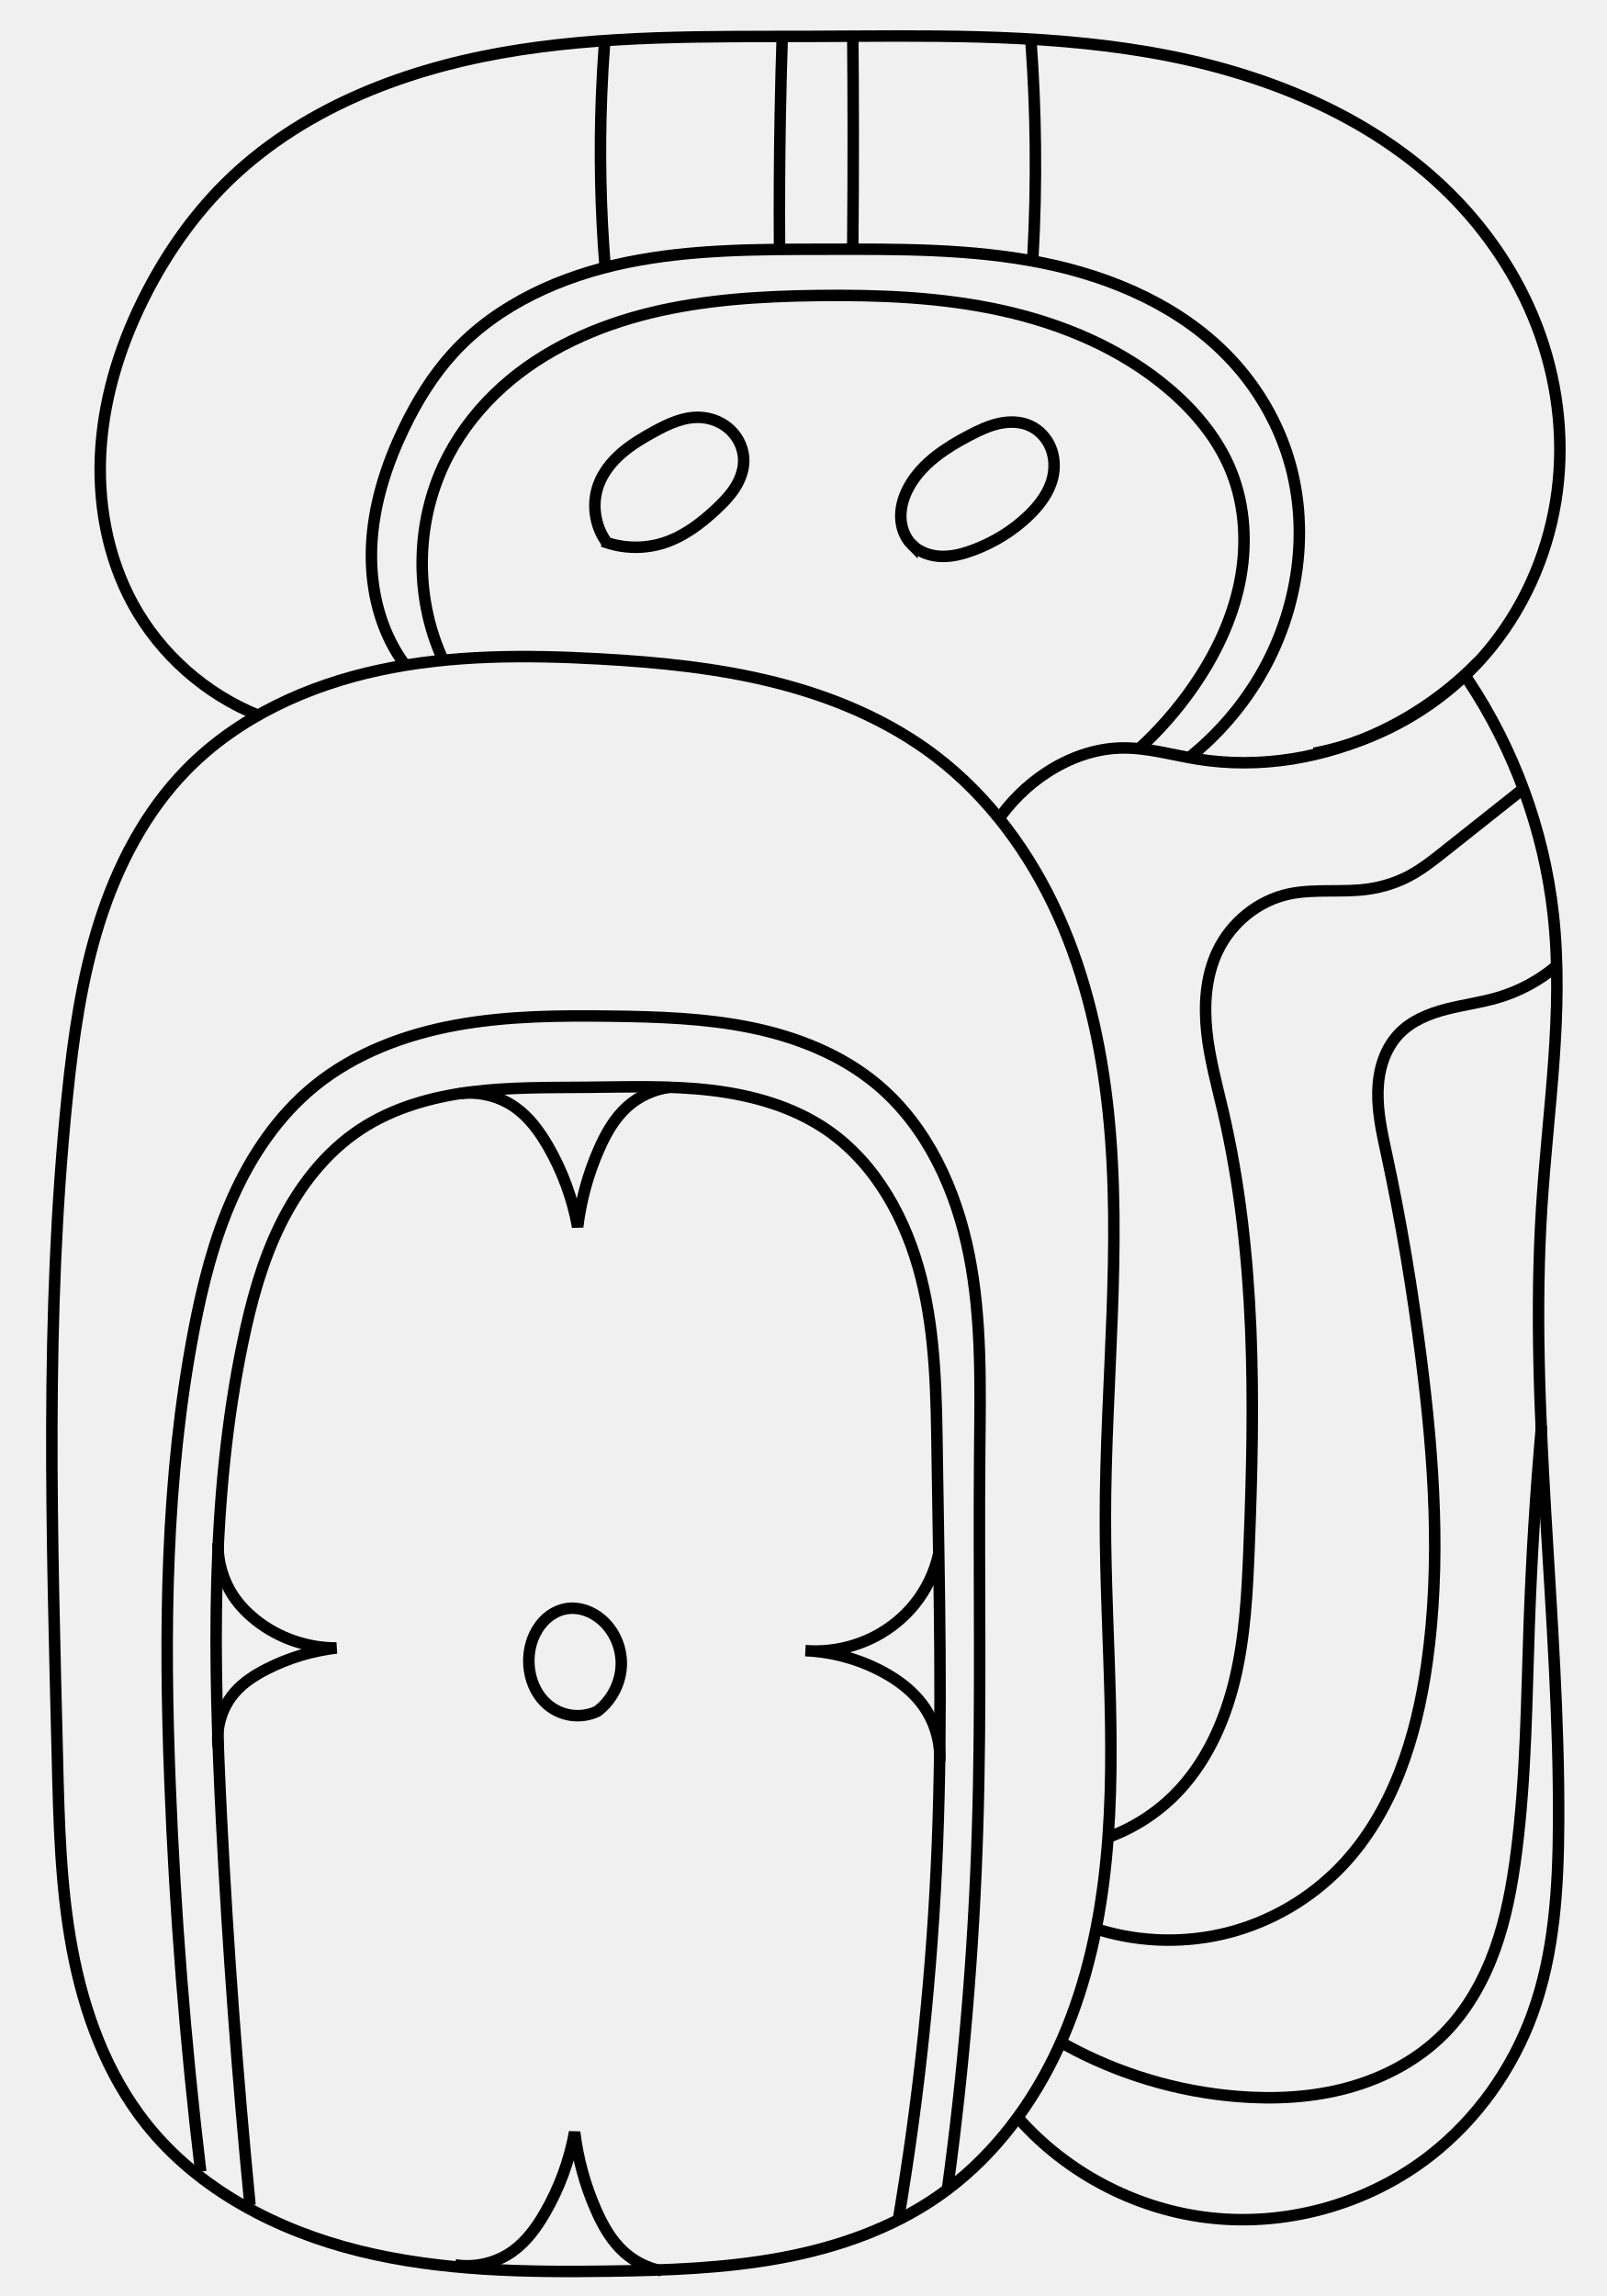
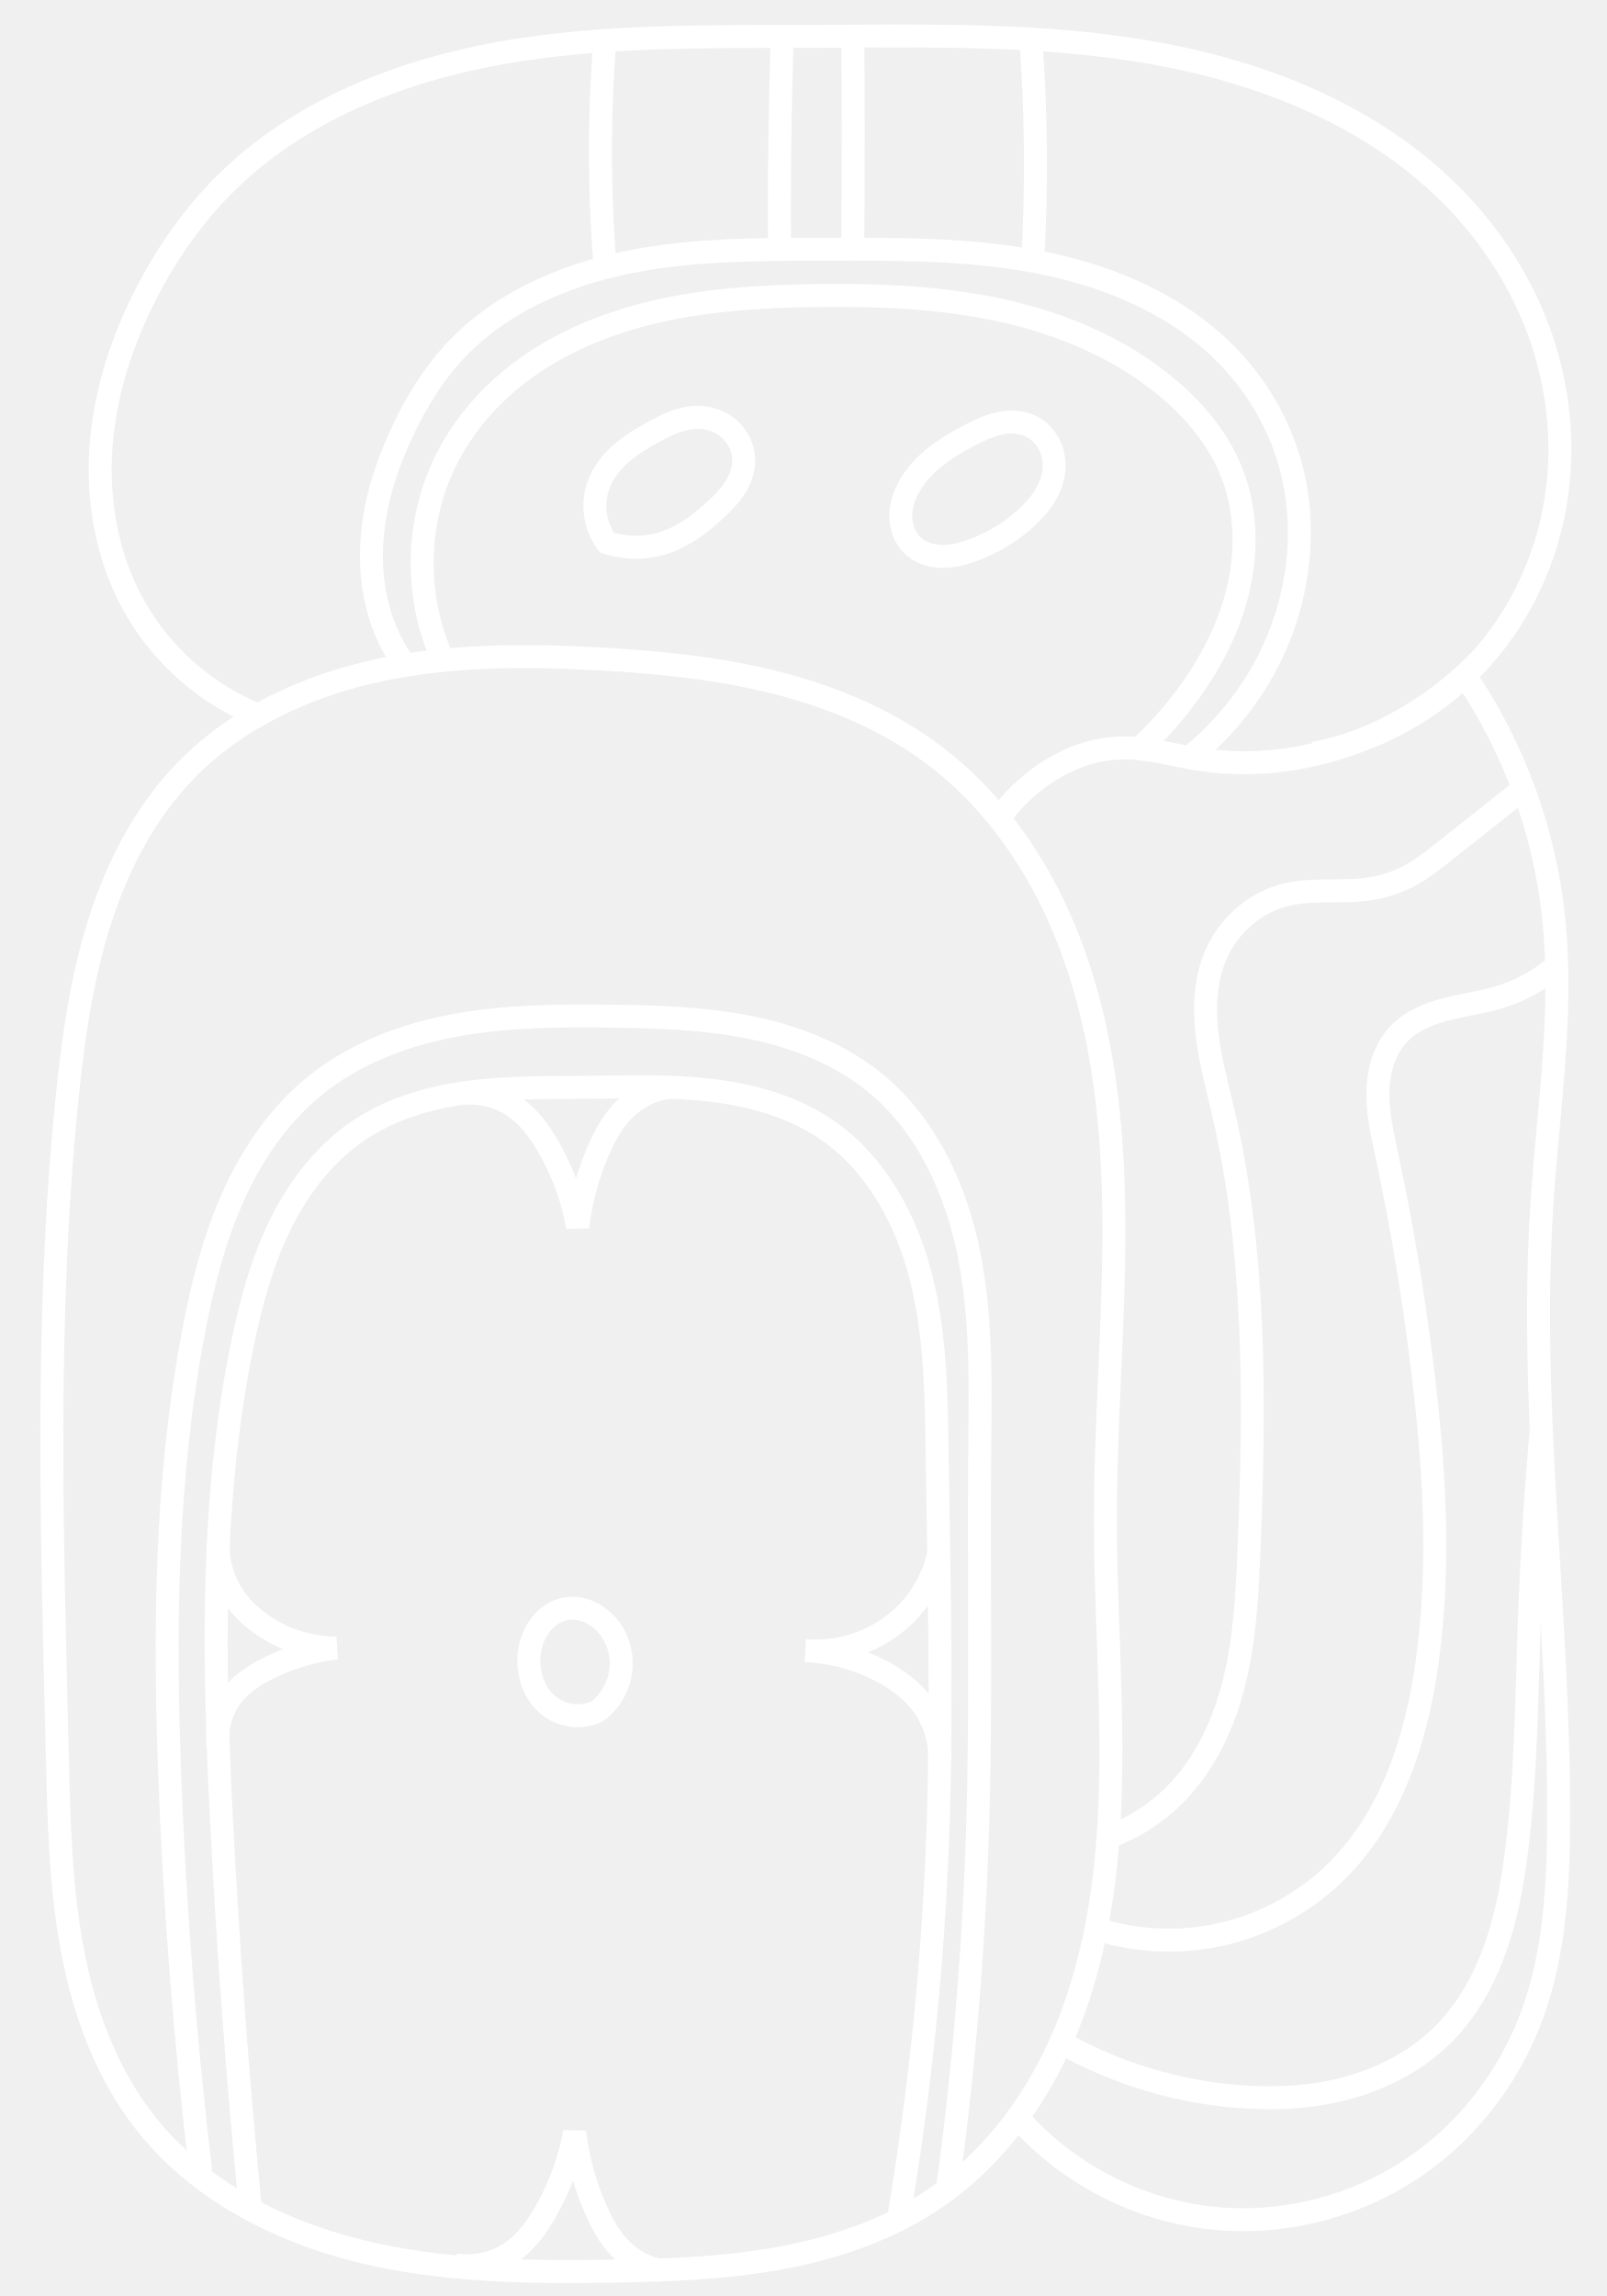
- <svg xmlns="http://www.w3.org/2000/svg" width="140" height="200" viewBox="0 0 140 200" id="svg7812" version="1.1">
-   <defs id="defs7814">
-     </defs>
-   <g id="layer1" transform="translate(0,-852.3622)">
-     <path style="fill:none;fill-rule:evenodd;stroke:#000000;stroke-width:1;stroke-linecap:butt;stroke-linejoin:miter;stroke-opacity:1" d="m 16.251,919.412 c 4.481,-4.576 10.568,-7.346 16.832,-8.682 6.264,-1.336 12.737,-1.325 19.131,-0.972 5.152,0.285 10.316,0.792 15.32,2.052 5.004,1.26 9.864,3.297 13.968,6.425 4.699,3.582 8.281,8.511 10.706,13.898 2.425,5.388 3.731,11.231 4.346,17.107 1.229,11.753 -0.254,23.605 -0.254,35.422 -5.22e-4,10.581 1.186,21.216 -0.163,31.711 -0.674,5.247 -1.995,10.447 -4.326,15.197 -2.331,4.749 -5.706,9.042 -10.043,12.072 -4.07,2.843 -8.874,4.506 -13.757,5.408 -4.882,0.902 -9.868,1.073 -14.832,1.146 -7.331,0.108 -14.744,-0 -21.862,-1.759 -7.118,-1.757 -13.997,-5.308 -18.563,-11.045 -3.481,-4.374 -5.451,-9.793 -6.473,-15.289 -1.022,-5.496 -1.147,-11.113 -1.283,-16.701 -0.468,-19.191 -1.101,-38.446 0.863,-57.542 0.527,-5.121 1.246,-10.253 2.802,-15.16 1.555,-4.908 3.987,-9.611 7.589,-13.289 z" id="path4462-4-4-5-5-2" />
-     <path style="fill:none;fill-rule:evenodd;stroke:#000000;stroke-width:1;stroke-linecap:butt;stroke-linejoin:miter;stroke-opacity:1" d="m 22.54,914.685 c -4.611,-1.84 -8.548,-5.322 -10.938,-9.674 -2.283,-4.157 -3.144,-9.021 -2.801,-13.751 0.343,-4.731 1.852,-9.333 4.043,-13.539 1.786,-3.43 4.036,-6.632 6.78,-9.357 6.39,-6.346 15.173,-9.817 24.04,-11.392 8.867,-1.576 17.936,-1.411 26.942,-1.44 9.837,-0.031 19.743,-0.294 29.439,1.366 9.696,1.66 19.317,5.417 26.285,12.361 3.262,3.251 5.885,7.157 7.543,11.453 1.766,4.576 2.421,9.59 1.787,14.453 -0.634,4.864 -2.567,9.566 -5.618,13.406 -3.85,4.845 -9.477,8.246 -15.557,9.402" id="path5245-8-1" />
-     <path style="fill:none;fill-rule:evenodd;stroke:#000000;stroke-width:1;stroke-linecap:butt;stroke-linejoin:miter;stroke-opacity:1" d="m 21.781,1044.439 c -1.087,-11.134 -1.914,-22.294 -2.479,-33.468 -0.704,-13.919 -0.99,-28.006 1.843,-41.651 0.739,-3.559 1.697,-7.1 3.31,-10.357 1.612,-3.257 3.916,-6.235 6.951,-8.234 2.842,-1.871 6.208,-2.814 9.583,-3.246 3.375,-0.432 6.79,-0.378 10.192,-0.409 3.604,-0.033 7.222,-0.16 10.801,0.264 3.579,0.425 7.158,1.435 10.12,3.488 4.262,2.953 6.882,7.827 8.148,12.855 1.266,5.028 1.321,10.27 1.397,15.454 0.165,11.293 0.464,22.593 0.018,33.879 -0.436,11.025 -1.584,22.022 -3.434,32.899" id="path5249-7-6" />
-     <path style="fill:none;fill-rule:evenodd;stroke:#000000;stroke-width:1;stroke-linecap:butt;stroke-linejoin:miter;stroke-opacity:1" d="m 17.485,1041.524 c -1.343,-11.26 -2.236,-22.575 -2.676,-33.906 -0.511,-13.159 -0.403,-26.431 2.077,-39.364 0.762,-3.973 1.754,-7.926 3.404,-11.62 1.65,-3.693 3.988,-7.133 7.128,-9.684 3.512,-2.852 7.891,-4.484 12.342,-5.293 4.451,-0.809 9.004,-0.839 13.528,-0.779 4.058,0.054 8.139,0.181 12.115,0.992 3.976,0.811 7.874,2.343 10.989,4.944 4.415,3.686 6.925,9.245 8.04,14.887 1.115,5.642 0.97,11.445 0.918,17.195 -0.099,10.979 0.155,21.963 -0.191,32.938 -0.329,10.422 -1.2,20.827 -2.608,31.158" id="path5249-6-7-5" />
-     <path style="fill:none;fill-rule:evenodd;stroke:#000000;stroke-width:1;stroke-linecap:butt;stroke-linejoin:miter;stroke-opacity:1" d="m 35.442,910.497 c -0.386,-0.504 -0.738,-1.035 -1.053,-1.586 -1.653,-2.897 -2.232,-6.333 -1.974,-9.658 0.258,-3.325 1.319,-6.55 2.763,-9.557 1.14,-2.374 2.532,-4.645 4.309,-6.588 3.902,-4.266 9.464,-6.721 15.127,-7.883 5.663,-1.163 11.493,-1.141 17.274,-1.152 6.307,-0.012 12.667,-0.064 18.852,1.171 6.185,1.235 12.269,3.873 16.563,8.494 2.145,2.308 3.8,5.074 4.794,8.064 2.144,6.45 1.065,13.789 -2.435,19.616 -1.554,2.588 -3.562,4.903 -5.904,6.808" id="path5245-4-38-2" />
-     <path style="fill:none;fill-rule:evenodd;stroke:#000000;stroke-width:1px;stroke-linecap:butt;stroke-linejoin:miter;stroke-opacity:1" d="m 52.659,856.241 c -0.109,1.457 -0.192,2.915 -0.25,4.375 -0.198,5.002 -0.094,10.015 0.309,15.004" id="path4108-1" />
-     <path style="fill:none;fill-rule:evenodd;stroke:#000000;stroke-width:1px;stroke-linecap:butt;stroke-linejoin:miter;stroke-opacity:1" d="m 68.16,855.169 c -0.082,2.437 -0.144,4.875 -0.187,7.312 -0.067,3.791 -0.088,7.583 -0.062,11.375" id="path4108-7-0" />
-     <path style="fill:none;fill-rule:evenodd;stroke:#000000;stroke-width:1px;stroke-linecap:butt;stroke-linejoin:miter;stroke-opacity:1" d="m 89.815,855.939 c 0.224,3.053 0.353,6.113 0.385,9.174 0.034,3.249 -0.039,6.499 -0.221,9.742" id="path4108-5-44" />
-     <path style="fill:none;fill-rule:evenodd;stroke:#000000;stroke-width:1px;stroke-linecap:butt;stroke-linejoin:miter;stroke-opacity:1" d="m 74.292,855.18 c 0.025,2.84 0.039,5.68 0.041,8.52 0.003,3.389 -0.011,6.779 -0.041,10.168" id="path4108-5-4-6" />
-     <path style="fill:none;fill-rule:evenodd;stroke:#000000;stroke-width:1;stroke-linecap:butt;stroke-linejoin:miter;stroke-opacity:1" d="m 38.553,909.747 c -2.533,-5.559 -2.343,-12.284 0.499,-17.691 1.19,-2.264 2.814,-4.293 4.718,-6.001 3.619,-3.246 8.196,-5.293 12.919,-6.443 4.724,-1.149 9.613,-1.442 14.474,-1.506 5.415,-0.071 10.87,0.14 16.157,1.311 5.288,1.171 10.429,3.346 14.549,6.861 2.295,1.958 4.274,4.354 5.4,7.152 1.235,3.07 1.388,6.52 0.714,9.76 -0.674,3.24 -2.148,6.28 -4.034,8.999 -1.401,2.019 -3.033,3.876 -4.855,5.524" id="path5245-4-38-2-2" />
-     <path style="fill:none;fill-rule:evenodd;stroke:#000000;stroke-width:1px;stroke-linecap:butt;stroke-linejoin:miter;stroke-opacity:1" d="m 52.869,899.63 c -1.063,-1.431 -1.34,-3.409 -0.711,-5.077 0.398,-1.055 1.124,-1.964 1.974,-2.704 0.85,-0.741 1.824,-1.325 2.813,-1.866 0.634,-0.347 1.278,-0.679 1.96,-0.918 0.681,-0.239 1.404,-0.384 2.125,-0.346 0.985,0.052 1.954,0.459 2.655,1.153 0.701,0.694 1.122,1.672 1.107,2.659 -0.013,0.835 -0.326,1.644 -0.779,2.345 -0.453,0.701 -1.043,1.303 -1.654,1.871 -1.319,1.227 -2.795,2.343 -4.509,2.899 -1.606,0.521 -3.378,0.516 -4.981,-0.014 l 0,-5e-5 z" id="path4829" />
-     <path style="fill:none;fill-rule:evenodd;stroke:#000000;stroke-width:1px;stroke-linecap:butt;stroke-linejoin:miter;stroke-opacity:1" d="m 79.452,899.82 c -0.651,-0.648 -0.975,-1.583 -0.977,-2.502 -0.002,-0.919 0.298,-1.821 0.752,-2.62 1.142,-2.009 3.174,-3.338 5.222,-4.408 0.825,-0.431 1.676,-0.837 2.586,-1.037 0.91,-0.2 1.893,-0.181 2.736,0.215 0.801,0.376 1.432,1.079 1.766,1.898 0.334,0.819 0.377,1.745 0.17,2.605 -0.307,1.279 -1.136,2.376 -2.082,3.29 -1.366,1.318 -3.015,2.333 -4.791,3.001 -0.891,0.336 -1.83,0.588 -2.783,0.567 -0.952,-0.021 -1.924,-0.338 -2.599,-1.01 z" id="path4829-9" />
-     <path style="fill:none;fill-rule:evenodd;stroke:#000000;stroke-width:1px;stroke-linecap:butt;stroke-linejoin:miter;stroke-opacity:1" d="m 88.816,1036.982 c 4.111,4.596 9.89,7.666 16,8.5 6.966,0.951 14.281,-1.045 19.818,-5.379 4.037,-3.159 7.119,-7.501 8.871,-12.318 1.925,-5.292 2.251,-11.021 2.28,-16.652 0.094,-17.9 -2.606,-35.788 -1.47,-53.652 0.541,-8.504 1.95,-17.032 1,-25.5 -0.819,-7.3 -3.414,-14.395 -7.5,-20.5" id="path4851" />
-     <path style="fill:none;fill-rule:evenodd;stroke:#000000;stroke-width:1px;stroke-linecap:butt;stroke-linejoin:miter;stroke-opacity:1" d="m 86.816,923.982 c 1.142,-1.712 2.633,-3.19 4.354,-4.318 1.918,-1.257 4.152,-2.083 6.444,-2.146 2.261,-0.063 4.469,0.603 6.702,0.964 5.449,0.883 11.142,-0.082 16.116,-2.475 3.117,-1.499 5.969,-3.549 8.384,-6.025" id="path4855" />
-     <path style="fill:none;fill-rule:evenodd;stroke:#000000;stroke-width:1px;stroke-linecap:butt;stroke-linejoin:miter;stroke-opacity:1" d="m 39.643,1049.646 c 1.721,0.279 3.545,-0.141 4.971,-1.145 1.22,-0.859 2.122,-2.097 2.868,-3.389 1.254,-2.172 2.131,-4.561 2.578,-7.028 0.283,2.326 0.908,4.61 1.85,6.755 0.603,1.375 1.357,2.719 2.475,3.721 0.904,0.81 2.03,1.37 3.221,1.602" id="path4859" />
-     <path style="fill:none;fill-rule:evenodd;stroke:#000000;stroke-width:1px;stroke-linecap:butt;stroke-linejoin:miter;stroke-opacity:1" d="m 40.04,947.632 c 1.685,-0.226 3.45,0.207 4.839,1.189 1.218,0.861 2.121,2.098 2.868,3.389 1.256,2.171 2.132,4.56 2.578,7.028 0.282,-2.326 0.907,-4.61 1.85,-6.755 0.604,-1.374 1.358,-2.718 2.475,-3.721 1.004,-0.902 2.282,-1.495 3.619,-1.679" id="path4859-5" />
-     <path style="fill:none;fill-rule:evenodd;stroke:#000000;stroke-width:1px;stroke-linecap:butt;stroke-linejoin:miter;stroke-opacity:1" d="m 81.869,1005.789 c 0.083,-1.776 -0.472,-3.574 -1.54,-4.995 -0.896,-1.192 -2.124,-2.103 -3.438,-2.809 -2.063,-1.107 -4.379,-1.741 -6.718,-1.838 2.099,0.165 4.241,-0.277 6.103,-1.259 1.311,-0.692 2.484,-1.648 3.413,-2.804 1.007,-1.254 1.723,-2.74 2.076,-4.309" id="path4859-51" />
-     <path style="fill:none;fill-rule:evenodd;stroke:#000000;stroke-width:1px;stroke-linecap:butt;stroke-linejoin:miter;stroke-opacity:1" d="m 19.018,1004.548 c -0.226,-1.686 0.303,-3.458 1.415,-4.745 0.765,-0.885 1.77,-1.529 2.813,-2.059 1.895,-0.962 3.961,-1.586 6.072,-1.832 -2.519,0.015 -5.035,-0.851 -7.011,-2.414 -0.741,-0.586 -1.41,-1.27 -1.94,-2.051 -0.925,-1.362 -1.411,-3.017 -1.369,-4.663" id="path4859-51-6" />
-     <path style="fill:none;fill-rule:evenodd;stroke:#000000;stroke-width:1px;stroke-linecap:butt;stroke-linejoin:miter;stroke-opacity:1" d="m 46.132,997.866 c 0.17,1.144 0.705,2.255 1.591,2.999 0.585,0.491 1.311,0.811 2.069,0.912 0.757,0.101 1.542,-0.019 2.235,-0.34 1.296,-0.966 2.098,-2.562 2.1,-4.178 0.002,-1.447 -0.638,-2.892 -1.742,-3.827 -0.417,-0.353 -0.897,-0.635 -1.417,-0.804 -0.52,-0.169 -1.079,-0.224 -1.619,-0.136 -0.605,0.099 -1.176,0.379 -1.647,0.772 -0.471,0.393 -0.844,0.897 -1.113,1.449 -0.471,0.97 -0.616,2.088 -0.457,3.154 z" id="path4907" />
-     <path style="fill:none;fill-rule:evenodd;stroke:#000000;stroke-width:1px;stroke-linecap:butt;stroke-linejoin:miter;stroke-opacity:1" d="m 96.316,1012.482 c 2.248,-0.777 4.316,-2.07 6,-3.75 2.716,-2.711 4.365,-6.344 5.26,-10.075 0.895,-3.731 1.087,-7.591 1.24,-11.425 0.509,-12.718 0.629,-25.601 -2.25,-38 -0.539,-2.322 -1.184,-4.63 -1.434,-7.001 -0.251,-2.371 -0.085,-4.845 0.934,-6.999 1.182,-2.499 3.544,-4.433 6.25,-5 2.296,-0.481 4.696,-0.084 7.015,-0.444 1.159,-0.18 2.293,-0.535 3.335,-1.073 1.043,-0.538 1.981,-1.254 2.9,-1.983 l 7.25,-5.75" id="path4911" />
-     <path style="fill:none;fill-rule:evenodd;stroke:#000000;stroke-width:1px;stroke-linecap:butt;stroke-linejoin:miter;stroke-opacity:1" d="m 95.816,1020.482 c 3.644,1.099 7.592,1.171 11.274,0.206 3.682,-0.964 7.088,-2.962 9.726,-5.707 4.526,-4.708 6.589,-11.283 7.5,-17.75 1.236,-8.775 0.615,-17.709 -0.5,-26.5 -0.756,-5.955 -1.737,-11.882 -3,-17.75 -0.389,-1.808 -0.807,-3.631 -0.775,-5.479 0.016,-0.924 0.147,-1.851 0.443,-2.727 0.296,-0.876 0.762,-1.7 1.402,-2.367 1.079,-1.125 2.584,-1.742 4.093,-2.132 1.509,-0.39 3.065,-0.585 4.559,-1.031 1.8,-0.537 3.491,-1.439 4.939,-2.635" id="path4915" />
-     <path style="fill:none;fill-rule:evenodd;stroke:#000000;stroke-width:1px;stroke-linecap:butt;stroke-linejoin:miter;stroke-opacity:1" d="m 92.816,1030.482 c 4.609,2.534 9.758,4.078 15,4.5 3.229,0.26 6.516,0.093 9.64,-0.765 3.124,-0.858 6.085,-2.429 8.36,-4.735 2.026,-2.054 3.463,-4.638 4.434,-7.356 0.971,-2.717 1.493,-5.575 1.859,-8.437 0.847,-6.615 0.882,-13.303 1.12,-19.968 0.205,-5.737 0.563,-11.468 1.071,-17.186" id="path4919" />
+ <svg xmlns="http://www.w3.org/2000/svg" width="100%" height="100%" viewBox="0 0 140 200" version="1.1" xml:space="preserve" style="fill-rule:evenodd;clip-rule:evenodd;">
+   <g id="Calque-1" transform="matrix(1,0,0,1,0,-852.362)">
+     <path id="path4462-4-4-5-5-2" d="M16.251,919.412C20.731,914.836 26.819,912.067 33.082,910.731C39.346,909.394 45.819,909.405 52.214,909.759C57.366,910.044 62.529,910.551 67.534,911.811C72.538,913.071 77.397,915.108 81.501,918.236C86.201,921.818 89.782,926.747 92.208,932.134C94.633,937.522 95.939,943.365 96.553,949.242C97.783,960.995 96.3,972.847 96.299,984.664C96.299,995.245 97.485,1005.88 96.137,1016.38C95.462,1021.62 94.142,1026.82 91.811,1031.57C89.48,1036.32 86.105,1040.61 81.767,1043.64C77.697,1046.49 72.893,1048.15 68.011,1049.05C63.129,1049.95 58.143,1050.12 53.178,1050.2C45.847,1050.31 38.435,1050.2 31.316,1048.44C24.198,1046.68 17.319,1043.13 12.753,1037.39C9.272,1033.02 7.302,1027.6 6.281,1022.11C5.259,1016.61 5.134,1010.99 4.998,1005.4C4.53,986.212 3.897,966.958 5.86,947.862C6.387,942.741 7.107,937.609 8.662,932.702C10.218,927.794 12.649,923.091 16.251,919.412Z" style="fill:none;stroke:white;stroke-width:2px;" />
+     <path id="path5245-8-1" d="M22.54,914.685C17.929,912.844 13.992,909.363 11.602,905.011C9.319,900.854 8.458,895.99 8.801,891.26C9.144,886.529 10.654,881.927 12.844,877.72C14.63,874.29 16.88,871.089 19.624,868.364C26.015,862.018 34.797,858.547 43.664,856.972C52.531,855.396 61.6,855.56 70.606,855.531C80.443,855.5 90.349,855.238 100.045,856.898C109.742,858.557 119.362,862.315 126.33,869.259C129.592,872.509 132.215,876.416 133.872,880.712C135.638,885.288 136.294,890.301 135.66,895.165C135.026,900.029 133.093,904.731 130.041,908.571C126.191,913.416 120.564,916.817 114.484,917.973" style="fill:none;stroke:white;stroke-width:2px;" />
+     <path id="path5249-7-6" d="M21.781,1044.44C20.694,1033.31 19.868,1022.14 19.303,1010.97C18.599,997.053 18.313,982.966 21.146,969.321C21.884,965.762 22.843,962.221 24.455,958.963C26.067,955.706 28.371,952.728 31.407,950.729C34.248,948.858 37.615,947.915 40.99,947.483C44.364,947.051 47.779,947.105 51.181,947.074C54.785,947.042 58.403,946.914 61.982,947.339C65.561,947.763 69.14,948.774 72.103,950.826C76.364,953.779 78.984,958.653 80.25,963.681C81.517,968.709 81.571,973.951 81.647,979.135C81.812,990.428 82.111,1001.73 81.665,1013.01C81.229,1024.04 80.081,1035.04 78.231,1045.91" style="fill:none;stroke:white;stroke-width:2px;" />
+     <path id="path5249-6-7-5" d="M17.485,1041.52C16.142,1030.26 15.249,1018.95 14.809,1007.62C14.298,994.459 14.406,981.186 16.886,968.253C17.648,964.281 18.641,960.327 20.291,956.634C21.941,952.941 24.279,949.5 27.418,946.95C30.93,944.097 35.309,942.466 39.76,941.657C44.212,940.847 48.765,940.817 53.289,940.878C57.346,940.931 61.427,941.058 65.404,941.869C69.38,942.68 73.277,944.212 76.392,946.813C80.807,950.499 83.317,956.058 84.432,961.7C85.547,967.342 85.402,973.145 85.35,978.895C85.251,989.875 85.506,1000.86 85.159,1011.83C84.831,1022.25 83.96,1032.66 82.552,1042.99" style="fill:none;stroke:white;stroke-width:2px;" />
+     <path id="path5245-4-38-2" d="M35.442,910.497C35.056,909.992 34.704,909.462 34.389,908.91C32.736,906.013 32.157,902.577 32.415,899.252C32.674,895.927 33.735,892.701 35.178,889.695C36.318,887.321 37.71,885.05 39.487,883.107C43.389,878.841 48.952,876.386 54.615,875.224C60.278,874.061 66.107,874.083 71.888,874.072C78.196,874.06 84.555,874.008 90.741,875.243C96.926,876.478 103.01,879.116 107.303,883.737C109.448,886.046 111.103,888.811 112.097,891.801C114.241,898.251 113.162,905.59 109.662,911.417C108.108,914.005 106.1,916.32 103.758,918.225" style="fill:none;stroke:white;stroke-width:2px;" />
+     <path id="path4108-1" d="M52.659,856.241C52.55,857.697 52.467,859.156 52.409,860.616C52.211,865.617 52.314,870.631 52.718,875.62" style="fill:none;stroke:white;stroke-width:2px;" />
+     <path id="path4108-7-0" d="M68.16,855.169C68.079,857.606 68.017,860.044 67.973,862.482C67.906,866.273 67.886,870.065 67.911,873.857" style="fill:none;stroke:white;stroke-width:2px;" />
+     <path id="path4108-5-44" d="M89.815,855.939C90.039,858.992 90.168,862.052 90.2,865.113C90.235,868.361 90.161,871.611 89.979,874.855" style="fill:none;stroke:white;stroke-width:2px;" />
+     <path id="path4108-5-4-6" d="M74.292,855.18C74.318,858.02 74.331,860.86 74.333,863.7C74.336,867.089 74.322,870.478 74.292,873.867" style="fill:none;stroke:white;stroke-width:2px;" />
+     <path id="path5245-4-38-2-2" d="M38.553,909.747C36.02,904.189 36.21,897.464 39.052,892.057C40.243,889.793 41.866,887.763 43.77,886.055C47.389,882.809 51.965,880.762 56.689,879.612C61.413,878.463 66.302,878.17 71.163,878.106C76.579,878.035 82.033,878.246 87.321,879.418C92.608,880.589 97.75,882.763 101.87,886.278C104.165,888.236 106.144,890.632 107.269,893.43C108.505,896.501 108.658,899.95 107.984,903.191C107.309,906.431 105.836,909.47 103.95,912.19C102.549,914.208 100.917,916.066 99.095,917.714" style="fill:none;stroke:white;stroke-width:2px;" />
+     <path id="path4829" d="M52.869,899.63C51.806,898.2 51.529,896.221 52.158,894.553C52.556,893.498 53.282,892.589 54.132,891.849C54.982,891.108 55.956,890.524 56.945,889.983C57.579,889.636 58.224,889.304 58.905,889.064C59.587,888.825 60.309,888.68 61.03,888.718C62.015,888.77 62.984,889.177 63.685,889.87C64.386,890.564 64.807,891.543 64.792,892.529C64.779,893.364 64.466,894.173 64.013,894.874C63.559,895.575 62.97,896.177 62.358,896.745C61.04,897.972 59.563,899.089 57.85,899.644C56.244,900.165 54.472,900.16 52.869,899.63L52.869,899.63Z" style="fill:none;stroke:white;stroke-width:2px;" />
+     <path id="path4829-9" d="M79.452,899.82C78.801,899.172 78.477,898.237 78.475,897.318C78.473,896.4 78.774,895.498 79.228,894.699C80.369,892.69 82.402,891.361 84.45,890.291C85.275,889.859 86.126,889.454 87.035,889.254C87.945,889.054 88.928,889.073 89.771,889.469C90.572,889.844 91.203,890.548 91.537,891.367C91.871,892.186 91.914,893.112 91.707,893.972C91.4,895.251 90.572,896.348 89.625,897.262C88.259,898.58 86.61,899.595 84.834,900.263C83.942,900.599 83.003,900.851 82.051,900.83C81.099,900.81 80.127,900.493 79.452,899.82Z" style="fill:none;stroke:white;stroke-width:2px;" />
+     <path id="path4851" d="M88.816,1036.98C92.927,1041.58 98.706,1044.65 104.816,1045.48C111.782,1046.43 119.097,1044.44 124.634,1040.1C128.671,1036.94 131.753,1032.6 133.505,1027.79C135.43,1022.49 135.756,1016.76 135.785,1011.13C135.88,993.234 133.179,975.346 134.316,957.482C134.857,948.978 136.265,940.449 135.316,931.982C134.497,924.681 131.901,917.587 127.816,911.482" style="fill:none;stroke:white;stroke-width:2px;" />
+     <path id="path4855" d="M86.816,923.982C87.958,922.27 89.448,920.792 91.169,919.664C93.087,918.406 95.321,917.581 97.614,917.517C99.875,917.454 102.083,918.12 104.316,918.482C109.765,919.365 115.457,918.399 120.432,916.007C123.549,914.508 126.401,912.458 128.816,909.982" style="fill:none;stroke:white;stroke-width:2px;" />
+     <path id="path4859" d="M39.643,1049.65C41.364,1049.92 43.188,1049.51 44.614,1048.5C45.834,1047.64 46.736,1046.4 47.482,1045.11C48.736,1042.94 49.612,1040.55 50.06,1038.08C50.343,1040.41 50.968,1042.69 51.91,1044.84C52.513,1046.21 53.267,1047.56 54.385,1048.56C55.289,1049.37 56.415,1049.93 57.606,1050.16" style="fill:none;stroke:white;stroke-width:2px;" />
+     <path id="path4859-5" d="M40.04,947.632C41.726,947.405 43.491,947.839 44.879,948.82C46.097,949.681 47,950.918 47.747,952.209C49.002,954.38 49.879,956.77 50.325,959.238C50.607,956.912 51.232,954.628 52.175,952.483C52.779,951.108 53.533,949.765 54.65,948.762C55.654,947.86 56.932,947.267 58.269,947.083" style="fill:none;stroke:white;stroke-width:2px;" />
+     <path id="path4859-51" d="M81.869,1005.79C81.951,1004.01 81.397,1002.22 80.329,1000.79C79.433,999.602 78.205,998.691 76.891,997.986C74.828,996.878 72.512,996.245 70.173,996.148C72.271,996.313 74.414,995.871 76.276,994.889C77.587,994.197 78.76,993.24 79.689,992.085C80.696,990.831 81.412,989.345 81.765,987.775" style="fill:none;stroke:white;stroke-width:2px;" />
+     <path id="path4859-51-6" d="M19.018,1004.55C18.792,1002.86 19.32,1001.09 20.432,999.803C21.197,998.918 22.203,998.274 23.245,997.744C25.14,996.782 27.206,996.159 29.317,995.913C26.798,995.928 24.282,995.061 22.306,993.498C21.565,992.912 20.896,992.229 20.365,991.447C19.441,990.085 18.955,988.43 18.996,986.784" style="fill:none;stroke:white;stroke-width:2px;" />
+     <path id="path4907" d="M46.132,997.866C46.302,999.01 46.837,1000.12 47.723,1000.87C48.308,1001.36 49.034,1001.68 49.791,1001.78C50.548,1001.88 51.333,1001.76 52.026,1001.44C53.322,1000.47 54.124,998.874 54.126,997.258C54.127,995.811 53.488,994.366 52.384,993.431C51.967,993.078 51.487,992.796 50.967,992.626C50.447,992.457 49.888,992.402 49.348,992.491C48.743,992.59 48.173,992.869 47.701,993.262C47.23,993.655 46.857,994.159 46.589,994.711C46.118,995.681 45.973,996.799 46.132,997.866Z" style="fill:none;stroke:white;stroke-width:2px;" />
+     <path id="path4911" d="M96.316,1012.48C98.564,1011.71 100.632,1010.41 102.316,1008.73C105.032,1006.02 106.68,1002.39 107.576,998.657C108.471,994.925 108.662,991.066 108.816,987.232C109.325,974.513 109.444,961.63 106.566,949.232C106.027,946.91 105.382,944.602 105.131,942.231C104.881,939.861 105.046,937.387 106.066,935.232C107.248,932.732 109.609,930.798 112.316,930.232C114.612,929.751 117.012,930.147 119.33,929.788C120.49,929.608 121.623,929.253 122.666,928.715C123.708,928.177 124.647,927.461 125.566,926.732L132.816,920.982" style="fill:none;stroke:white;stroke-width:2px;" />
+     <path id="path4915" d="M95.816,1020.48C99.46,1021.58 103.408,1021.65 107.09,1020.69C110.772,1019.72 114.178,1017.73 116.816,1014.98C121.342,1010.27 123.405,1003.7 124.316,997.232C125.551,988.457 124.931,979.523 123.816,970.732C123.06,964.777 122.078,958.85 120.816,952.982C120.427,951.174 120.009,949.351 120.041,947.502C120.057,946.578 120.188,945.651 120.484,944.776C120.781,943.9 121.246,943.076 121.886,942.409C122.965,941.284 124.47,940.667 125.979,940.277C127.488,939.886 129.045,939.691 130.538,939.246C132.338,938.708 134.029,937.806 135.477,936.61" style="fill:none;stroke:white;stroke-width:2px;" />
+     <path id="path4919" d="M92.816,1030.48C97.424,1033.02 102.573,1034.56 107.816,1034.98C111.045,1035.24 114.331,1035.08 117.455,1034.22C120.58,1033.36 123.541,1031.79 125.816,1029.48C127.842,1027.43 129.279,1024.84 130.249,1022.13C131.22,1019.41 131.742,1016.55 132.109,1013.69C132.956,1007.07 132.99,1000.39 133.229,993.721C133.434,987.984 133.792,982.253 134.3,976.535" style="fill:none;stroke:white;stroke-width:2px;" />
  </g>
</svg>
